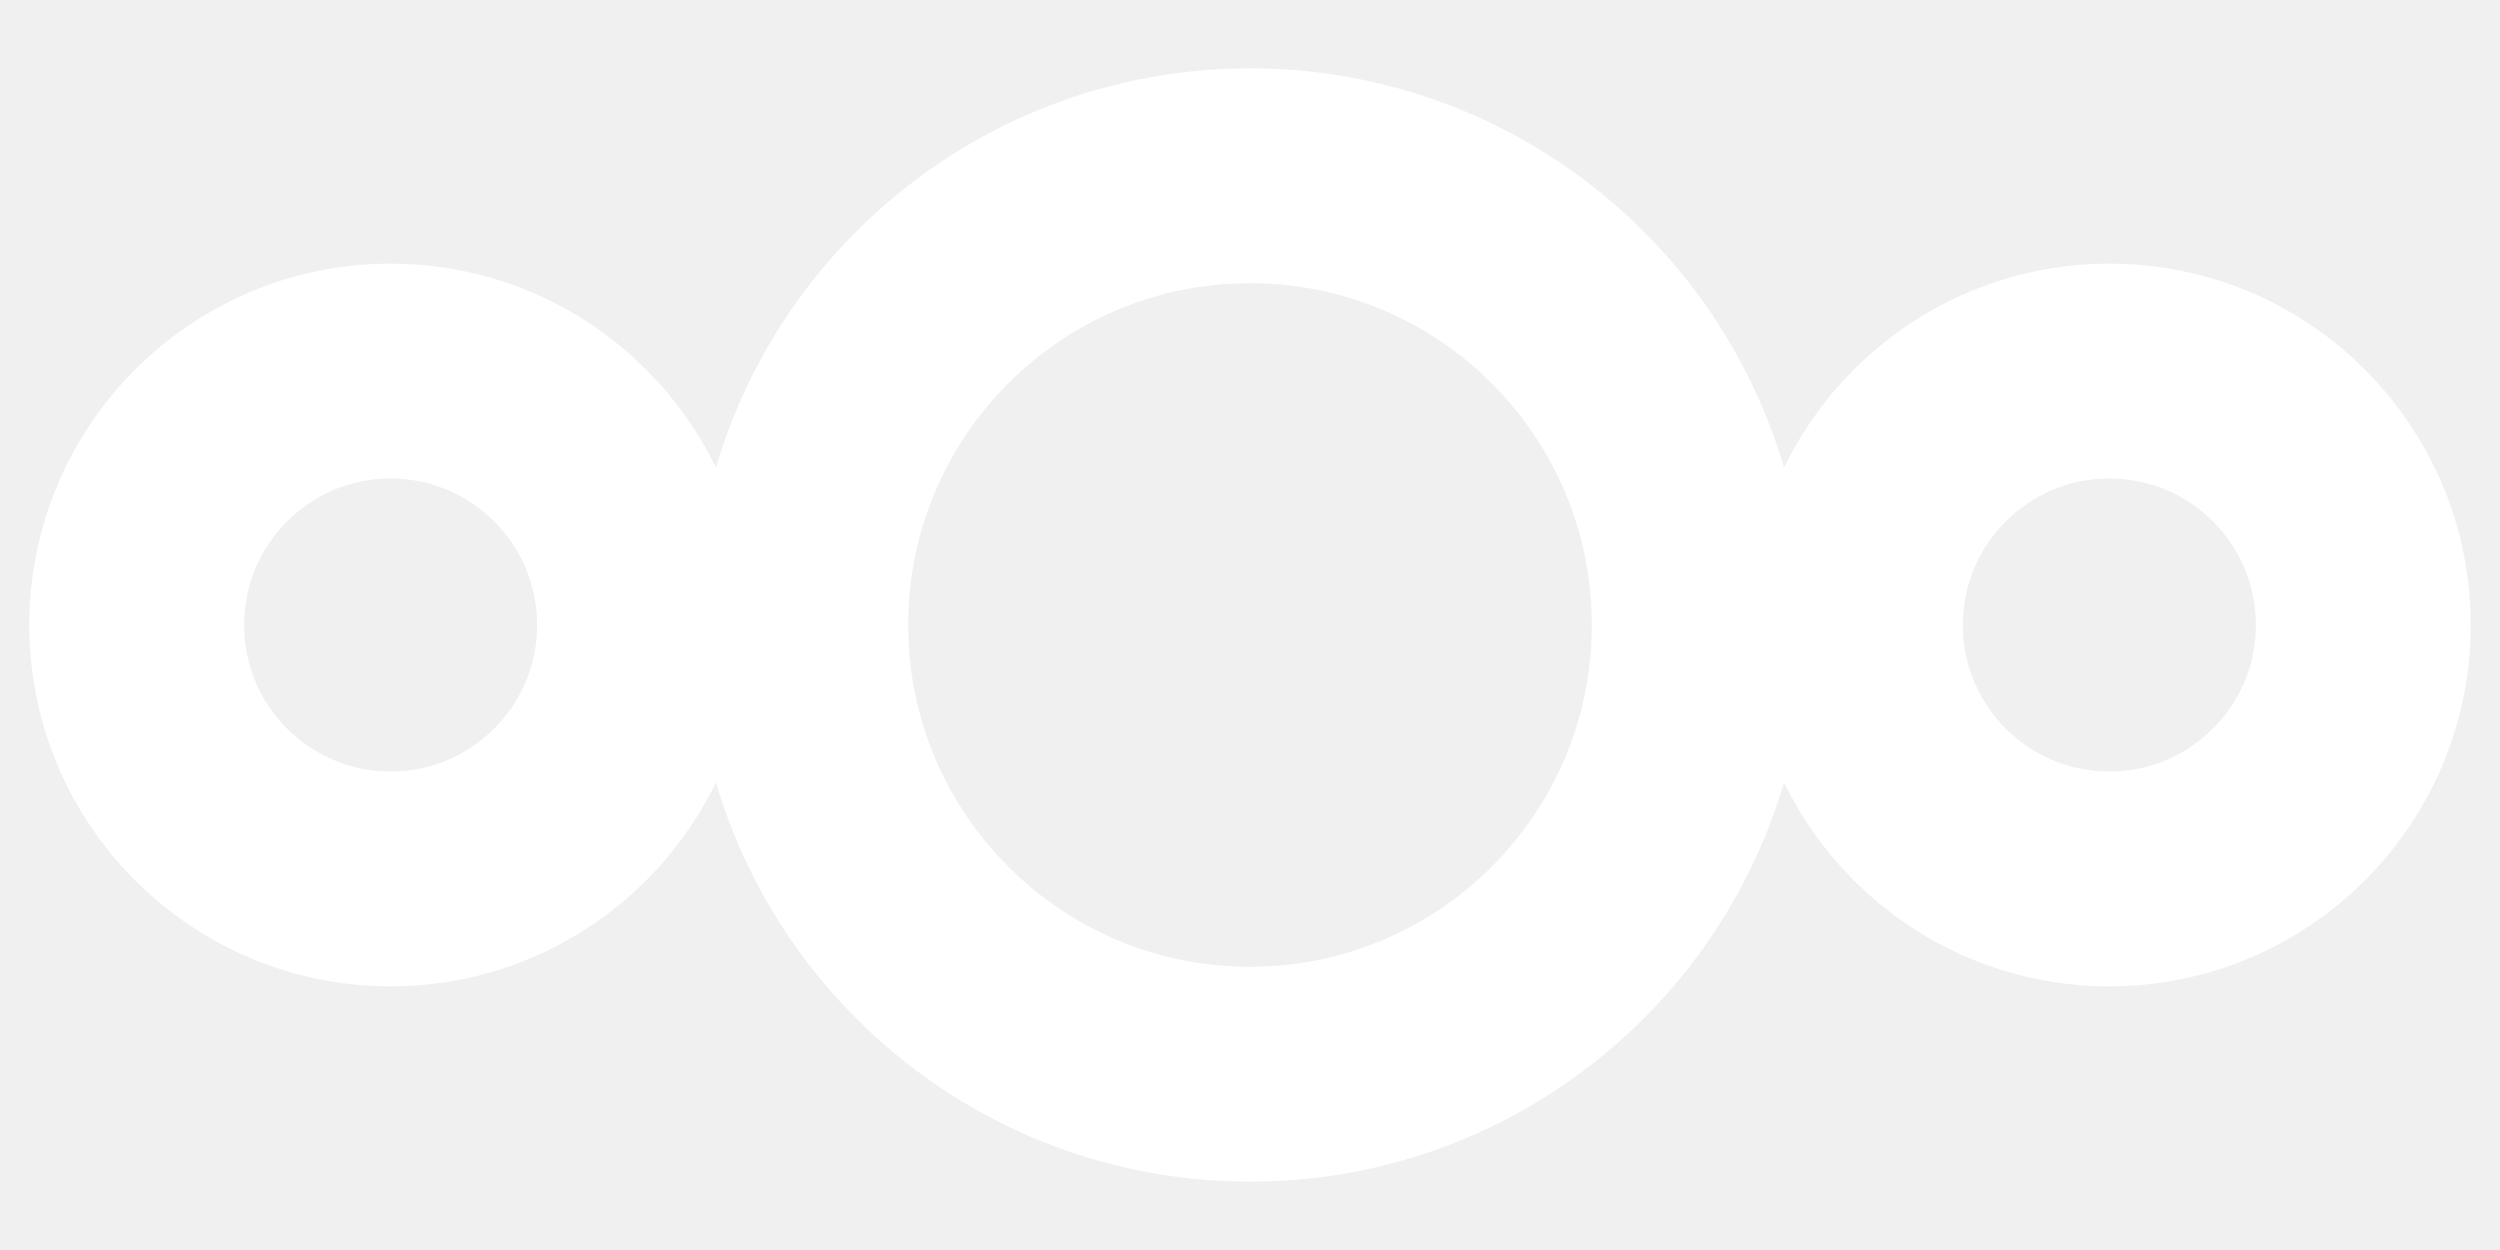
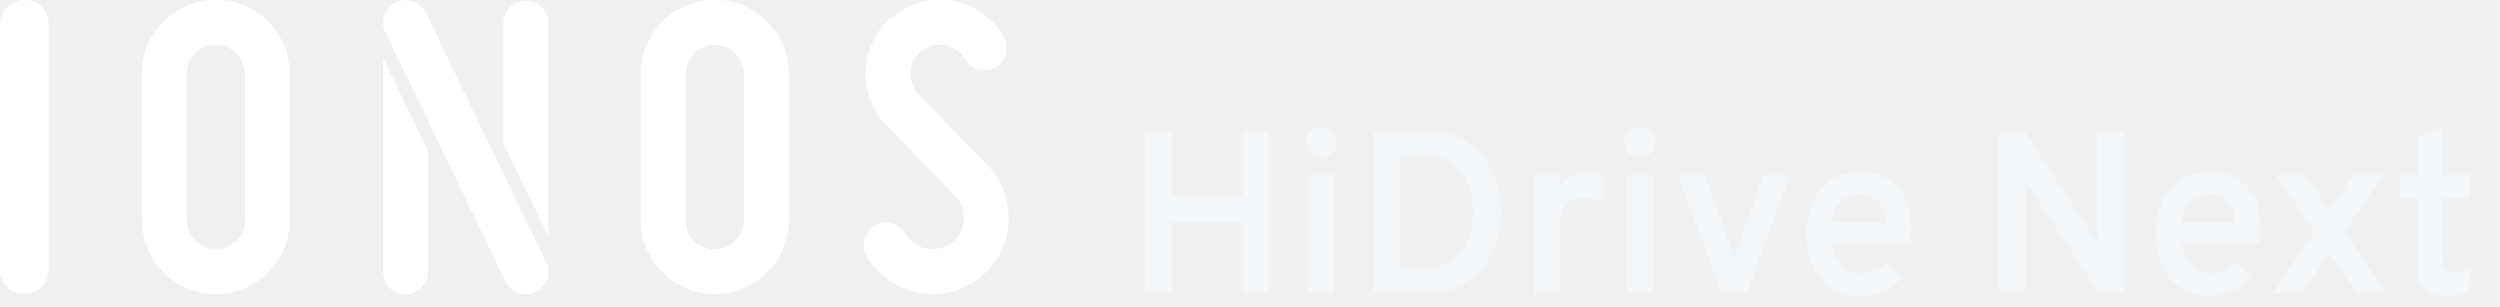
- <svg xmlns="http://www.w3.org/2000/svg" width="256" height="128" version="1.1" viewBox="0 0 256 128">
-   <g fill="none" stroke-width="22">
-     <circle cx="40" cy="64" r="26" stroke="#fff" fill="none" />
-     <circle cx="216" cy="64" r="26" stroke="#fff" fill="none" />
-     <circle cx="128" cy="64" r="46" stroke="#fff" fill="none" />
+ <svg xmlns="http://www.w3.org/2000/svg" width="204" height="25" viewBox="0 0 204 25" fill="none">
+   <g clip-path="url(#clip0_5346_61477)">
+     <path d="M76.079 23.997C75.672 23.998 75.267 23.957 74.868 23.874C74.011 23.697 73.2 23.342 72.488 22.832C71.776 22.323 71.178 21.669 70.734 20.915L70.712 20.873C70.491 20.455 70.438 19.969 70.562 19.513C70.686 19.058 70.979 18.666 71.382 18.419C71.66 18.251 71.979 18.163 72.304 18.163C72.628 18.163 72.946 18.25 73.225 18.414C73.505 18.578 73.736 18.813 73.894 19.095L73.956 19.199L74.15 19.461L74.409 19.723C74.746 20.015 75.153 20.212 75.591 20.296C75.944 20.365 76.308 20.359 76.659 20.278C77.011 20.198 77.341 20.046 77.63 19.83C77.928 19.618 78.176 19.342 78.355 19.022C78.533 18.702 78.639 18.347 78.663 17.982C78.693 17.62 78.645 17.256 78.523 16.914C78.4 16.572 78.207 16.261 77.954 16C77.954 16 71.984 9.849 71.854 9.677L71.56 9.24C70.861 8.15 70.546 6.858 70.663 5.569C70.727 4.675 70.991 3.808 71.437 3.031L71.696 2.577C72.167 1.903 72.783 1.344 73.499 0.939L73.794 0.729C75.171 -0.028 76.79 -0.215 78.303 0.209C79.817 0.632 81.104 1.633 81.888 2.995C82.01 3.2 82.089 3.429 82.121 3.665C82.154 3.902 82.138 4.143 82.075 4.374C82.013 4.609 81.905 4.829 81.756 5.022C81.608 5.214 81.422 5.375 81.211 5.494C80.941 5.654 80.634 5.738 80.32 5.737C79.998 5.736 79.682 5.65 79.405 5.486C79.127 5.323 78.898 5.089 78.741 4.808C78.57 4.517 78.339 4.266 78.064 4.071C77.789 3.877 77.475 3.743 77.144 3.678C76.808 3.613 76.462 3.618 76.127 3.693C75.793 3.768 75.478 3.912 75.202 4.115C74.937 4.322 74.719 4.583 74.562 4.88C74.406 5.178 74.315 5.505 74.295 5.841C74.267 6.178 74.311 6.517 74.422 6.836C74.534 7.155 74.711 7.447 74.943 7.693L80.554 13.478C81.4 14.356 81.969 15.464 82.19 16.663C82.41 17.863 82.273 19.101 81.795 20.222C81.317 21.344 80.519 22.3 79.501 22.972C78.482 23.643 77.289 24 76.07 23.997H76.079Z" fill="white" />
+     <path d="M58.331 23.994C56.732 23.992 55.199 23.356 54.068 22.225C52.937 21.094 52.301 19.561 52.3 17.962V6.032C52.3 5.239 52.456 4.455 52.759 3.723C53.062 2.992 53.506 2.327 54.066 1.767C54.626 1.207 55.291 0.762 56.023 0.459C56.755 0.156 57.539 0 58.331 0C59.123 0 59.907 0.156 60.639 0.459C61.371 0.762 62.036 1.207 62.596 1.767C63.156 2.327 63.6 2.992 63.904 3.723C64.207 4.455 64.363 5.239 64.363 6.032V17.962C64.361 19.561 63.725 21.094 62.594 22.225C61.463 23.356 59.93 23.992 58.331 23.994ZM58.331 3.642C57.698 3.643 57.09 3.895 56.643 4.343C56.195 4.791 55.943 5.398 55.942 6.032V17.962C55.938 18.277 55.998 18.589 56.117 18.88C56.236 19.172 56.411 19.437 56.634 19.659C56.856 19.882 57.121 20.058 57.413 20.177C57.704 20.295 58.016 20.355 58.331 20.351C58.965 20.35 59.572 20.098 60.02 19.651C60.468 19.203 60.72 18.595 60.72 17.962V6.032C60.712 5.4 60.458 4.798 60.011 4.351C59.565 3.905 58.962 3.651 58.331 3.642Z" fill="white" />
+     <path d="M34.904 12.306V22.191C34.904 22.673 34.712 23.136 34.371 23.477C34.03 23.819 33.567 24.01 33.085 24.01C32.602 24.01 32.139 23.819 31.798 23.477C31.457 23.136 31.265 22.673 31.265 22.191V4.75L34.904 12.306ZM44.73 19.254V1.82C44.71 1.35 44.51 0.906 44.17 0.581C43.831 0.256 43.379 0.074 42.909 0.074C42.439 0.074 41.987 0.256 41.648 0.581C41.308 0.906 41.108 1.35 41.088 1.82V11.694L44.73 19.254ZM34.733 1.033V0.998C34.569 0.704 34.33 0.46 34.04 0.289C33.75 0.118 33.421 0.028 33.085 0.026C32.962 0.026 32.839 0.039 32.719 0.065C32.309 0.145 31.941 0.366 31.678 0.69C31.416 1.013 31.275 1.419 31.281 1.836V2.254L41.272 22.997C41.429 23.292 41.662 23.54 41.946 23.715C42.231 23.891 42.557 23.987 42.891 23.994C43.032 23.994 43.172 23.977 43.309 23.942C43.711 23.858 44.072 23.638 44.331 23.319C44.59 23 44.731 22.602 44.73 22.191V21.779C44.73 21.779 35.001 1.587 34.733 1.033Z" fill="white" />
+     <path d="M17.612 23.994C16.013 23.993 14.479 23.357 13.348 22.226C12.217 21.095 11.582 19.561 11.581 17.962V6.032C11.581 4.432 12.216 2.898 13.347 1.767C14.479 0.635 16.013 0 17.612 0C19.212 0 20.746 0.635 21.877 1.767C23.009 2.898 23.644 4.432 23.644 6.032V17.962C23.643 19.561 23.007 21.095 21.876 22.226C20.745 23.357 19.212 23.993 17.612 23.994ZM17.612 3.642C17.299 3.642 16.988 3.703 16.698 3.823C16.407 3.943 16.144 4.119 15.922 4.341C15.7 4.563 15.524 4.827 15.404 5.117C15.284 5.407 15.223 5.718 15.223 6.032V17.962C15.223 18.596 15.475 19.203 15.923 19.651C16.371 20.099 16.979 20.351 17.612 20.351C18.246 20.351 18.854 20.099 19.302 19.651C19.75 19.203 20.002 18.596 20.002 17.962V6.032C19.993 5.4 19.739 4.798 19.293 4.351C18.846 3.905 18.244 3.651 17.612 3.642Z" fill="white" />
+     <path d="M1.978 23.984C1.716 23.985 1.456 23.934 1.214 23.834C0.972 23.734 0.753 23.586 0.568 23.4C0.384 23.213 0.239 22.992 0.141 22.749C0.044 22.506 -0.004 22.245 2.25604e-05 21.983V1.953C0.009 1.432 0.224 0.936 0.596 0.572C0.969 0.208 1.47 0.006 1.991 0.01C2.427 0.004 2.853 0.144 3.199 0.409C3.546 0.674 3.793 1.048 3.901 1.47C3.915 1.516 3.925 1.562 3.934 1.609V1.697C3.952 1.804 3.961 1.912 3.96 2.021C3.96 2.021 3.96 21.77 3.96 21.996C3.961 22.257 3.911 22.516 3.812 22.758C3.713 22.999 3.568 23.218 3.383 23.403C3.199 23.588 2.98 23.735 2.739 23.834C2.498 23.934 2.239 23.985 1.978 23.984Z" fill="white" />
  </g>
+   <path d="M199.45 24.127C198.721 24.127 198.171 23.92 197.8 23.505C197.43 23.09 197.244 22.484 197.244 21.685V16.122H195.783V14.265H197.244V11.295L199.356 10.286V14.265H201.6V16.122H199.356V21.223C199.356 21.569 199.422 21.827 199.554 21.996C199.692 22.16 199.903 22.242 200.186 22.242C200.645 22.242 201.144 22.091 201.685 21.789L201.449 23.694C201.154 23.838 200.843 23.945 200.516 24.014C200.189 24.09 199.834 24.127 199.45 24.127Z" fill="#F4F7FA" />
+   <path d="M185.462 23.901L188.875 18.904L185.698 14.265H188.111L189.516 16.32C189.623 16.465 189.727 16.619 189.827 16.782C189.934 16.945 190.019 17.096 190.082 17.235C190.164 17.09 190.255 16.939 190.355 16.782C190.456 16.619 190.556 16.465 190.657 16.32L192.062 14.265H194.485L191.298 18.904L194.721 23.901H192.298L190.648 21.487C190.547 21.336 190.446 21.182 190.346 21.025C190.252 20.861 190.164 20.711 190.082 20.572C190.019 20.711 189.934 20.861 189.827 21.025C189.72 21.182 189.617 21.336 189.516 21.487L187.876 23.901H185.462Z" fill="#F4F7FA" />
+   <path d="M180.334 24.128C179.423 24.128 178.637 23.917 177.977 23.496C177.317 23.075 176.811 22.487 176.459 21.733C176.107 20.972 175.931 20.086 175.931 19.074C175.931 18.024 176.113 17.125 176.478 16.377C176.843 15.623 177.355 15.045 178.015 14.643C178.675 14.24 179.448 14.039 180.334 14.039C181.095 14.039 181.786 14.203 182.409 14.529C183.037 14.856 183.537 15.359 183.908 16.038C184.279 16.71 184.464 17.569 184.464 18.612C184.464 18.775 184.461 18.97 184.455 19.197C184.448 19.416 184.429 19.64 184.398 19.866H178.034C178.071 20.356 178.188 20.784 178.383 21.148C178.584 21.513 178.851 21.799 179.184 22.006C179.517 22.207 179.91 22.308 180.363 22.308C180.803 22.308 181.192 22.236 181.532 22.091C181.871 21.94 182.195 21.701 182.503 21.375L183.729 22.666C183.333 23.1 182.849 23.452 182.277 23.722C181.711 23.992 181.063 24.128 180.334 24.128ZM178.043 18.159H182.39C182.371 17.701 182.277 17.298 182.107 16.953C181.943 16.607 181.711 16.34 181.409 16.151C181.107 15.956 180.74 15.859 180.306 15.859C179.703 15.859 179.187 16.047 178.76 16.424C178.339 16.802 178.1 17.38 178.043 18.159Z" fill="#F4F7FA" />
+   <path d="M163.112 23.901V10.701H165.186L170.598 19.017C170.68 19.143 170.771 19.297 170.871 19.479C170.978 19.655 171.069 19.828 171.145 19.998C171.138 19.847 171.129 19.677 171.116 19.489C171.11 19.3 171.107 19.143 171.107 19.017V10.701H173.276V23.901H171.286L165.77 15.547C165.695 15.422 165.604 15.268 165.497 15.085C165.396 14.903 165.305 14.737 165.224 14.586C165.249 14.737 165.261 14.9 165.261 15.076C165.268 15.246 165.271 15.403 165.271 15.547V23.901H163.112Z" fill="#F4F7FA" />
+   <path d="M151.828 24.128C150.916 24.128 150.13 23.917 149.47 23.496C148.81 23.075 148.304 22.487 147.952 21.733C147.6 20.972 147.424 20.086 147.424 19.074C147.424 18.024 147.607 17.125 147.971 16.377C148.336 15.623 148.848 15.045 149.508 14.643C150.168 14.24 150.941 14.039 151.828 14.039C152.588 14.039 153.28 14.203 153.902 14.529C154.53 14.856 155.03 15.359 155.401 16.038C155.772 16.71 155.957 17.569 155.957 18.612C155.957 18.775 155.954 18.97 155.948 19.197C155.942 19.416 155.923 19.64 155.891 19.866H149.527C149.565 20.356 149.681 20.784 149.876 21.148C150.077 21.513 150.344 21.799 150.677 22.006C151.01 22.207 151.403 22.308 151.856 22.308C152.296 22.308 152.686 22.236 153.025 22.091C153.364 21.94 153.688 21.701 153.996 21.375L155.222 22.666C154.826 23.1 154.342 23.452 153.77 23.722C153.204 23.992 152.557 24.128 151.828 24.128ZM149.536 18.159H153.883C153.864 17.701 153.77 17.298 153.6 16.953C153.437 16.607 153.204 16.34 152.902 16.151C152.601 15.956 152.233 15.859 151.799 15.859C151.196 15.859 150.68 16.047 150.253 16.424C149.832 16.802 149.593 17.38 149.536 18.159Z" fill="#F4F7FA" />
+   <path d="M140.472 23.901L136.945 14.265H139.123L141.235 20.224C141.286 20.368 141.336 20.519 141.386 20.676C141.436 20.833 141.48 20.994 141.518 21.157C141.562 20.994 141.606 20.836 141.65 20.686C141.7 20.528 141.754 20.374 141.81 20.224L143.894 14.265H146.063L142.536 23.901H140.472Z" fill="#F4F7FA" />
+   <path d="M132.76 23.901V14.265H134.872V23.901H132.76ZM133.807 12.87C133.461 12.87 133.166 12.747 132.921 12.502C132.675 12.257 132.553 11.961 132.553 11.616C132.553 11.264 132.672 10.965 132.911 10.72C133.156 10.469 133.455 10.343 133.807 10.343C134.171 10.343 134.473 10.465 134.712 10.71C134.957 10.956 135.08 11.257 135.08 11.616C135.08 11.968 134.957 12.266 134.712 12.511C134.467 12.75 134.165 12.87 133.807 12.87Z" fill="#F4F7FA" />
+   <path d="M125.154 23.901V14.265H127.266V15.378C127.455 14.963 127.738 14.636 128.115 14.397C128.498 14.159 128.919 14.039 129.378 14.039C130.026 14.039 130.572 14.25 131.019 14.671L130.726 16.622C130.488 16.434 130.249 16.299 130.01 16.217C129.771 16.135 129.507 16.095 129.218 16.095C128.816 16.095 128.47 16.195 128.181 16.396C127.892 16.597 127.665 16.883 127.502 17.254C127.345 17.625 127.266 18.065 127.266 18.574V23.901H125.154Z" fill="#F4F7FA" />
+   <path d="M112.046 23.901V10.701H116.214C117.358 10.701 118.326 10.89 119.118 11.267C119.916 11.638 120.56 12.141 121.051 12.775C121.547 13.404 121.909 14.111 122.135 14.897C122.361 15.683 122.474 16.484 122.474 17.301C122.474 18.055 122.368 18.819 122.154 19.592C121.94 20.366 121.591 21.079 121.107 21.733C120.623 22.386 119.976 22.911 119.165 23.307C118.354 23.703 117.345 23.901 116.138 23.901H112.046ZM114.224 21.846H116.374C117.097 21.846 117.704 21.714 118.194 21.45C118.684 21.18 119.077 20.821 119.372 20.375C119.674 19.929 119.888 19.438 120.014 18.904C120.146 18.37 120.212 17.835 120.212 17.301C120.212 16.735 120.142 16.182 120.004 15.642C119.866 15.095 119.649 14.605 119.354 14.171C119.064 13.737 118.69 13.392 118.232 13.134C117.773 12.87 117.223 12.738 116.582 12.738H114.224V21.846Z" fill="#F4F7FA" />
+   <path d="M106.758 23.901V14.265H108.87V23.901H106.758ZM107.805 12.87C107.459 12.87 107.164 12.747 106.918 12.502C106.673 12.257 106.551 11.961 106.551 11.616C106.551 11.264 106.67 10.965 106.909 10.72C107.154 10.469 107.453 10.343 107.805 10.343C108.169 10.343 108.471 10.465 108.71 10.71C108.955 10.956 109.078 11.257 109.078 11.616C109.078 11.968 108.955 12.266 108.71 12.511C108.465 12.75 108.163 12.87 107.805 12.87Z" fill="#F4F7FA" />
+   <path d="M93.429 23.901V10.701H95.607V16.047H101.396V10.701H103.574V23.901H101.396V18.112H95.607V23.901H93.429Z" fill="#F4F7FA" />
+   <g clip-path="url(#clip1_5346_61477)">
+     <path d="M76.079 23.997C75.672 23.998 75.267 23.957 74.868 23.874C74.011 23.697 73.2 23.342 72.488 22.832C71.776 22.323 71.178 21.669 70.734 20.915L70.712 20.873C70.491 20.455 70.438 19.969 70.562 19.513C70.686 19.058 70.979 18.666 71.382 18.419C71.66 18.251 71.979 18.163 72.304 18.163C72.628 18.163 72.946 18.25 73.225 18.414C73.505 18.578 73.736 18.813 73.894 19.095L73.956 19.199L74.15 19.461L74.409 19.723C74.746 20.015 75.153 20.212 75.591 20.296C75.944 20.365 76.308 20.359 76.659 20.278C77.011 20.198 77.341 20.046 77.63 19.83C77.928 19.618 78.176 19.342 78.355 19.022C78.533 18.702 78.639 18.347 78.663 17.982C78.693 17.62 78.645 17.256 78.523 16.914C78.4 16.572 78.207 16.261 77.954 16C77.954 16 71.984 9.849 71.854 9.677L71.56 9.24C70.861 8.15 70.546 6.858 70.663 5.569C70.727 4.675 70.991 3.808 71.437 3.031L71.696 2.577C72.167 1.903 72.783 1.344 73.499 0.939L73.794 0.729C75.171 -0.028 76.79 -0.215 78.303 0.209C79.817 0.632 81.104 1.633 81.888 2.995C82.01 3.2 82.089 3.429 82.121 3.665C82.154 3.902 82.138 4.143 82.075 4.374C82.013 4.609 81.905 4.829 81.756 5.022C81.608 5.214 81.422 5.375 81.211 5.494C80.941 5.654 80.634 5.738 80.32 5.737C79.998 5.736 79.682 5.65 79.405 5.486C79.127 5.323 78.898 5.089 78.741 4.808C78.57 4.517 78.339 4.266 78.064 4.071C77.789 3.877 77.475 3.743 77.144 3.678C76.808 3.613 76.462 3.618 76.127 3.693C75.793 3.768 75.478 3.912 75.202 4.115C74.937 4.322 74.719 4.583 74.562 4.88C74.406 5.178 74.315 5.505 74.295 5.841C74.267 6.178 74.311 6.517 74.422 6.836C74.534 7.155 74.711 7.447 74.943 7.693L80.554 13.478C81.4 14.356 81.969 15.464 82.19 16.663C82.41 17.863 82.273 19.101 81.795 20.222C81.317 21.344 80.519 22.3 79.501 22.972C78.482 23.643 77.289 24 76.07 23.997H76.079Z" fill="white" />
+     <path d="M58.331 23.994C56.732 23.992 55.199 23.356 54.068 22.225C52.937 21.094 52.301 19.561 52.3 17.962V6.032C52.3 5.239 52.456 4.455 52.759 3.723C53.062 2.992 53.506 2.327 54.066 1.767C54.626 1.207 55.291 0.762 56.023 0.459C56.755 0.156 57.539 0 58.331 0C59.123 0 59.907 0.156 60.639 0.459C61.371 0.762 62.036 1.207 62.596 1.767C63.156 2.327 63.6 2.992 63.904 3.723C64.207 4.455 64.363 5.239 64.363 6.032V17.962C64.361 19.561 63.725 21.094 62.594 22.225C61.463 23.356 59.93 23.992 58.331 23.994ZM58.331 3.642C57.698 3.643 57.09 3.895 56.643 4.343C56.195 4.791 55.943 5.398 55.942 6.032V17.962C55.938 18.277 55.998 18.589 56.117 18.88C56.236 19.172 56.411 19.437 56.634 19.659C56.856 19.882 57.121 20.058 57.413 20.177C57.704 20.295 58.016 20.355 58.331 20.351C58.965 20.35 59.572 20.098 60.02 19.651C60.468 19.203 60.72 18.595 60.72 17.962V6.032C60.712 5.4 60.458 4.798 60.011 4.351C59.565 3.905 58.962 3.651 58.331 3.642Z" fill="white" />
+     <path d="M34.904 12.306V22.191C34.904 22.673 34.712 23.136 34.371 23.477C34.03 23.819 33.567 24.01 33.085 24.01C32.602 24.01 32.139 23.819 31.798 23.477C31.457 23.136 31.265 22.673 31.265 22.191V4.75L34.904 12.306ZM44.73 19.254V1.82C44.71 1.35 44.51 0.906 44.17 0.581C43.831 0.256 43.379 0.074 42.909 0.074C42.439 0.074 41.987 0.256 41.648 0.581C41.308 0.906 41.108 1.35 41.088 1.82V11.694L44.73 19.254ZM34.733 1.033V0.998C34.569 0.704 34.33 0.46 34.04 0.289C33.75 0.118 33.421 0.028 33.085 0.026C32.962 0.026 32.839 0.039 32.719 0.065C32.309 0.145 31.941 0.366 31.678 0.69C31.416 1.013 31.275 1.419 31.281 1.836V2.254L41.272 22.997C41.429 23.292 41.662 23.54 41.946 23.715C42.231 23.891 42.557 23.987 42.891 23.994C43.032 23.994 43.172 23.977 43.309 23.942C43.711 23.858 44.072 23.638 44.331 23.319C44.59 23 44.731 22.602 44.73 22.191V21.779C44.73 21.779 35.001 1.587 34.733 1.033Z" fill="white" />
+     <path d="M17.612 23.994C16.013 23.993 14.479 23.357 13.348 22.226C12.217 21.095 11.582 19.561 11.581 17.962V6.032C11.581 4.432 12.216 2.898 13.347 1.767C14.479 0.635 16.013 0 17.612 0C19.212 0 20.746 0.635 21.877 1.767C23.009 2.898 23.644 4.432 23.644 6.032V17.962C23.643 19.561 23.007 21.095 21.876 22.226C20.745 23.357 19.212 23.993 17.612 23.994ZM17.612 3.642C17.299 3.642 16.988 3.703 16.698 3.823C16.407 3.943 16.144 4.119 15.922 4.341C15.7 4.563 15.524 4.827 15.404 5.117C15.284 5.407 15.223 5.718 15.223 6.032V17.962C15.223 18.596 15.475 19.203 15.923 19.651C16.371 20.099 16.979 20.351 17.612 20.351C18.246 20.351 18.854 20.099 19.302 19.651C19.75 19.203 20.002 18.596 20.002 17.962V6.032C19.993 5.4 19.739 4.798 19.293 4.351C18.846 3.905 18.244 3.651 17.612 3.642Z" fill="white" />
+     <path d="M1.978 23.984C1.716 23.985 1.456 23.934 1.214 23.834C0.972 23.734 0.753 23.586 0.568 23.4C0.384 23.213 0.239 22.992 0.141 22.749C0.044 22.506 -0.004 22.245 2.25604e-05 21.983V1.953C0.009 1.432 0.224 0.936 0.596 0.572C0.969 0.208 1.47 0.006 1.991 0.01C2.427 0.004 2.853 0.144 3.199 0.409C3.546 0.674 3.793 1.048 3.901 1.47C3.915 1.516 3.925 1.562 3.934 1.609V1.697C3.952 1.804 3.961 1.912 3.96 2.021C3.96 2.021 3.96 21.77 3.96 21.996C3.961 22.257 3.911 22.516 3.812 22.758C3.713 22.999 3.568 23.218 3.383 23.403C3.199 23.588 2.98 23.735 2.739 23.834C2.498 23.934 2.239 23.985 1.978 23.984Z" fill="white" />
+   </g>
+   <defs>
+     <clipPath id="clip0_5346_61477">
+       <rect width="82.315" height="24" fill="white" />
+     </clipPath>
+     <clipPath id="clip1_5346_61477">
+       <rect width="82.315" height="24" fill="white" />
+     </clipPath>
+   </defs>
</svg>
